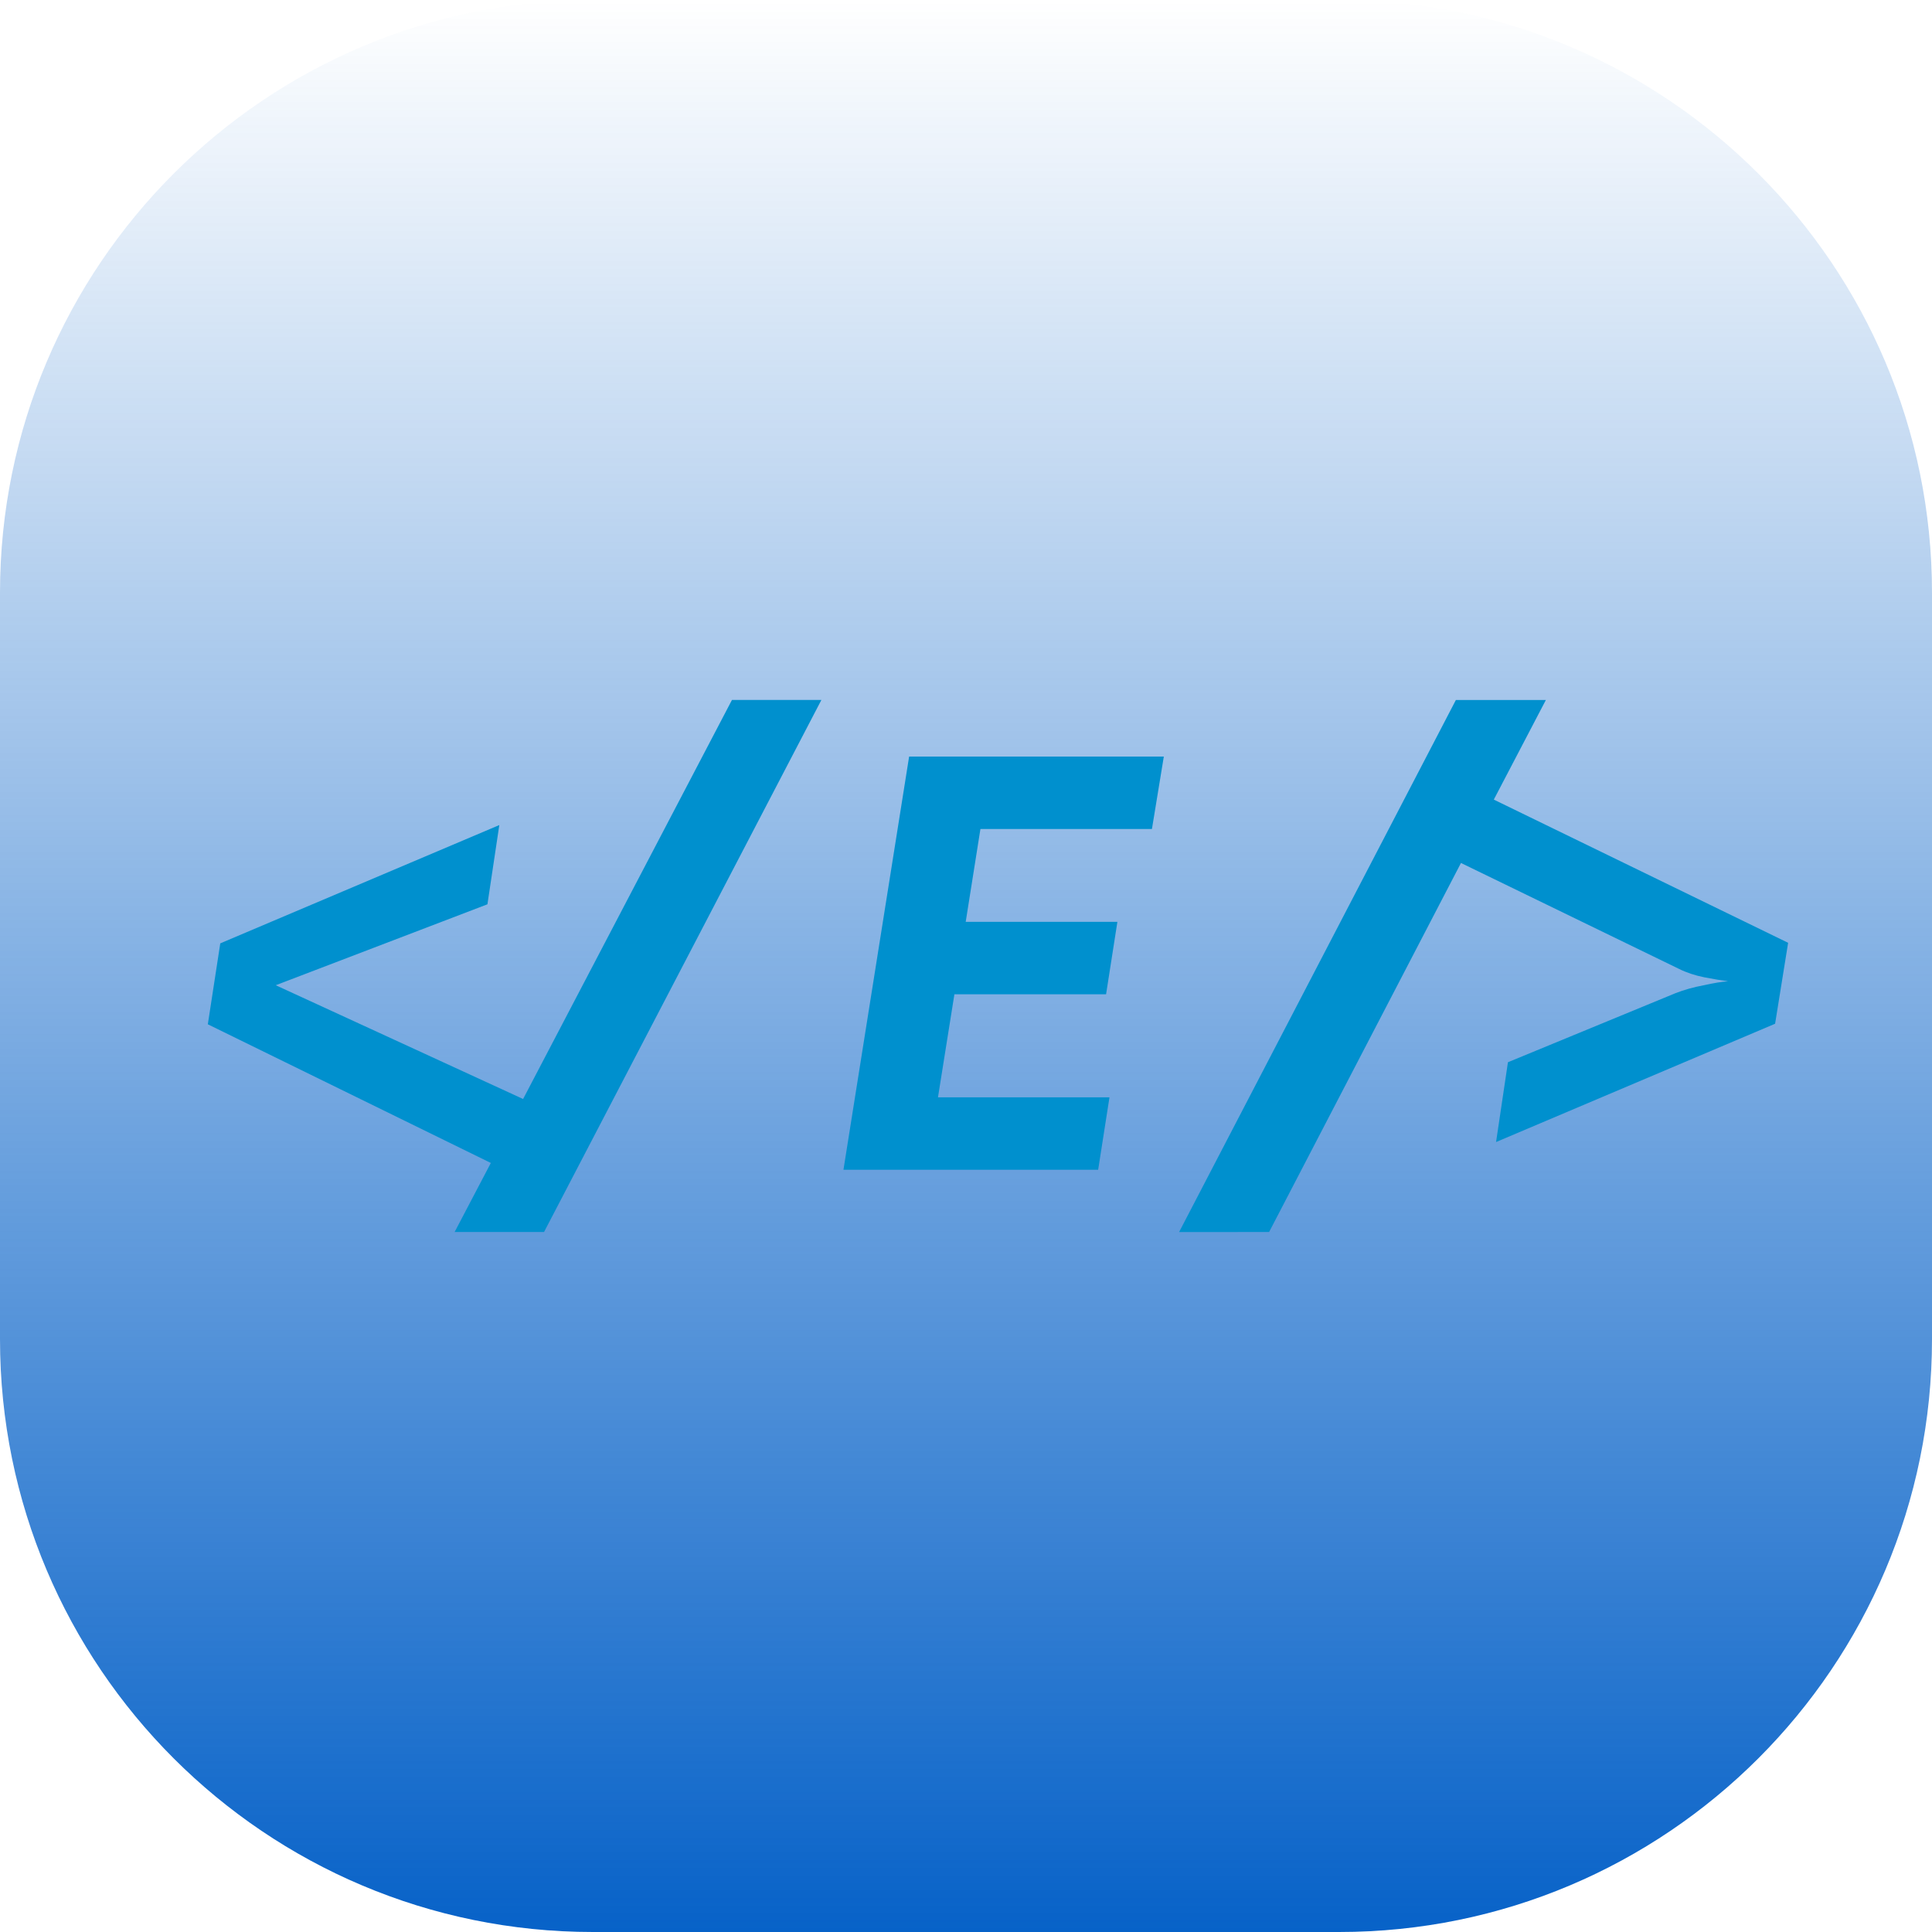
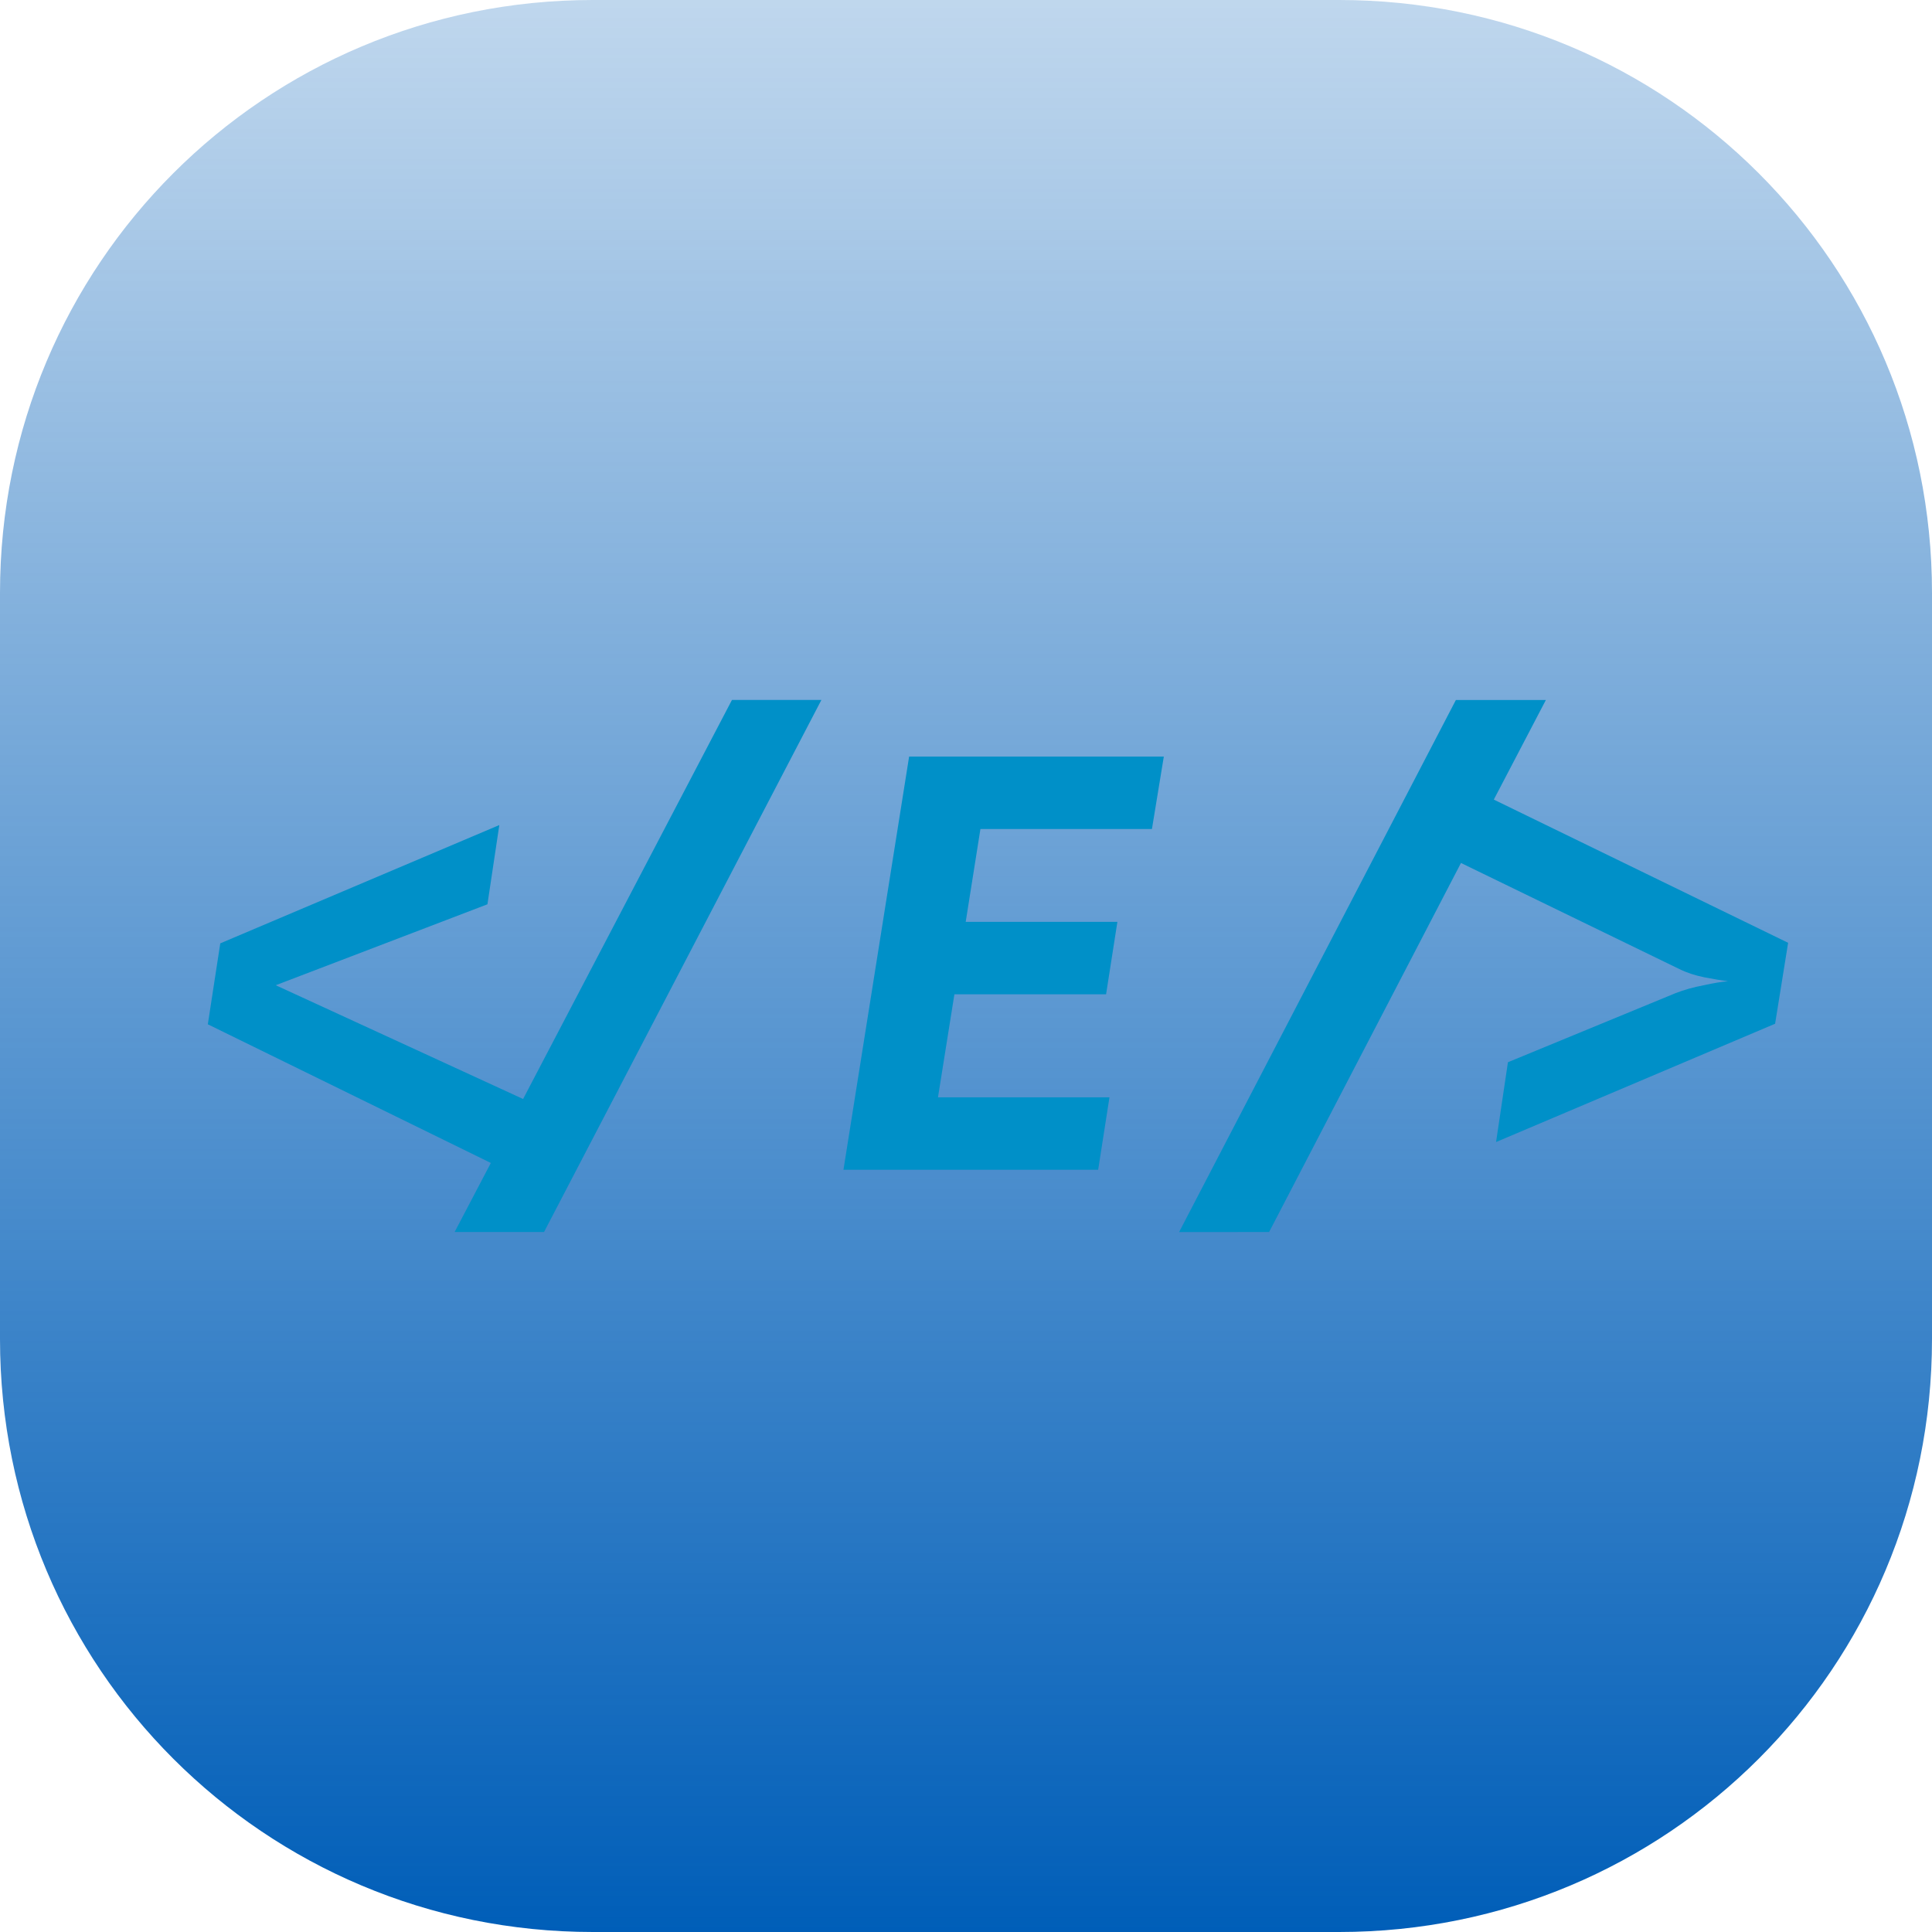
<svg xmlns="http://www.w3.org/2000/svg" xmlns:xlink="http://www.w3.org/1999/xlink" width="512" height="512" viewBox="0 0 135.467 135.467" version="1.1" id="svg1">
  <defs id="defs1">
    <linearGradient id="linearGradient8">
-       <stop style="stop-color:#0762c8;stop-opacity:0;" offset="0" id="stop8" />
-       <stop style="stop-color:#0762c8;stop-opacity:1;" offset="1" id="stop9" />
+       <stop style="stop-color:#005eb8;stop-opacity:0.25;" offset="0" id="stop8" />
+       <stop style="stop-color:#005eb8;stop-opacity:1;" offset="1" id="stop9" />
    </linearGradient>
    <linearGradient xlink:href="#linearGradient8" id="linearGradient9" x1="67.733" y1="-3.621544e-06" x2="67.733" y2="135.467" gradientUnits="userSpaceOnUse" />
  </defs>
  <g id="layer1">
-     <rect style="display:inline;fill:url(#linearGradient9);stroke-width:0.205" id="rect17" width="135.467" height="135.467" x="0" y="0" ry="41.571" />
-     <path d="m 31.876,86.386 2.54,-4.842 -19.844,-9.723 0.873,-5.675 19.566,-8.295 -0.833,5.556 -14.843,5.675 17.343,7.977 14.645,-27.98 h 6.271 L 38.146,86.386 Z M 59.141,82.021 63.745,53.049 h 17.859 l -0.833,5.08 H 68.745 l -1.032,6.509 h 10.636 l -0.794,5.08 H 66.92 l -1.151,7.223 h 12.025 l -0.794,5.08 z m 23.535,4.366 19.407,-37.306 h 6.31 l -3.651,6.985 20.637,10.041 -0.913,5.675 -19.566,8.295 0.833,-5.596 11.748,-4.842 q 0.913,-0.357 1.984,-0.556 1.072,-0.238 1.707,-0.278 -0.635,-0.079 -1.667,-0.278 -0.992,-0.198 -1.786,-0.595 L 102.44,60.51 88.986,86.386 Z" id="text17" style="font-style:italic;font-weight:800;font-size:39.688px;line-height:15.875px;font-family:'JetBrains Mono';-inkscape-font-specification:'JetBrains Mono Ultra-Bold Italic';text-align:center;text-anchor:middle;display:inline;fill:#0090ce;stroke-width:0.265" aria-label="&lt;/E/&gt;" />
-     <text xml:space="preserve" style="font-style:italic;font-variant:normal;font-weight:800;font-stretch:normal;font-size:39.688px;line-height:15.875px;font-family:'JetBrains Mono';-inkscape-font-specification:'JetBrains Mono Ultra-Bold Italic';text-align:center;writing-mode:lr-tb;direction:ltr;text-anchor:middle;display:none;fill:#0090ce;fill-opacity:1;stroke-width:0.265" x="69.618" y="82.021" id="text5">
-       <tspan style="font-style:italic;font-variant:normal;font-weight:800;font-stretch:normal;font-size:39.688px;line-height:15.875px;font-family:'JetBrains Mono';-inkscape-font-specification:'JetBrains Mono Ultra-Bold Italic';text-align:center;text-anchor:middle;fill:#0090ce;fill-opacity:1;stroke-width:0.265" x="69.618" y="82.021" id="tspan5">&lt;/E/&gt;</tspan>
+     <path id="rect17" style="display:inline;fill:url(#linearGradient9);stroke-width:0.205" d="m 41.571,0 h 52.325 c 23.03,0 41.571,18.541 41.571,41.571 v 52.325 c 0,23.03 -18.541,41.571 -41.571,41.571 H 41.571 C 18.541,135.467 0,116.926 0,93.896 V 41.571 C 0,18.541 18.541,0 41.571,0 Z" />
+     <path d="m 31.876,86.386 2.54,-4.842 -19.844,-9.723 0.873,-5.675 19.566,-8.295 -0.833,5.556 -14.843,5.675 17.343,7.977 14.645,-27.98 h 6.271 L 38.146,86.386 Z M 59.141,82.021 63.745,53.049 h 17.859 l -0.833,5.08 H 68.745 l -1.032,6.509 h 10.636 l -0.794,5.08 H 66.92 l -1.151,7.223 h 12.025 l -0.794,5.08 z m 23.535,4.366 19.407,-37.306 h 6.31 l -3.651,6.985 20.637,10.041 -0.913,5.675 -19.566,8.295 0.833,-5.596 11.748,-4.842 q 0.913,-0.357 1.984,-0.556 1.072,-0.238 1.707,-0.278 -0.635,-0.079 -1.667,-0.278 -0.992,-0.198 -1.786,-0.595 L 102.44,60.51 88.986,86.386 Z" id="text17" style="font-style:italic;font-weight:800;font-size:39.688px;line-height:15.875px;font-family:'JetBrains Mono';-inkscape-font-specification:'JetBrains Mono Ultra-Bold Italic';text-align:center;text-anchor:middle;display:inline;fill:#0090c8;stroke-width:0.265;fill-opacity:1" aria-label="&lt;/E/&gt;" />
+     <text xml:space="preserve" style="font-style:italic;font-variant:normal;font-weight:800;font-stretch:normal;font-size:39.688px;line-height:15.875px;font-family:'JetBrains Mono';-inkscape-font-specification:'JetBrains Mono Ultra-Bold Italic';text-align:center;writing-mode:lr-tb;direction:ltr;text-anchor:middle;display:none;fill:#0090c8;fill-opacity:1;stroke-width:0.265" x="69.618" y="82.021" id="text5">
+       <tspan style="font-style:italic;font-variant:normal;font-weight:800;font-stretch:normal;font-size:39.688px;line-height:15.875px;font-family:'JetBrains Mono';-inkscape-font-specification:'JetBrains Mono Ultra-Bold Italic';text-align:center;text-anchor:middle;fill:#0090c8;fill-opacity:1;stroke-width:0.265" x="69.618" y="82.021" id="tspan5">&lt;/E/&gt;</tspan>
    </text>
  </g>
</svg>
